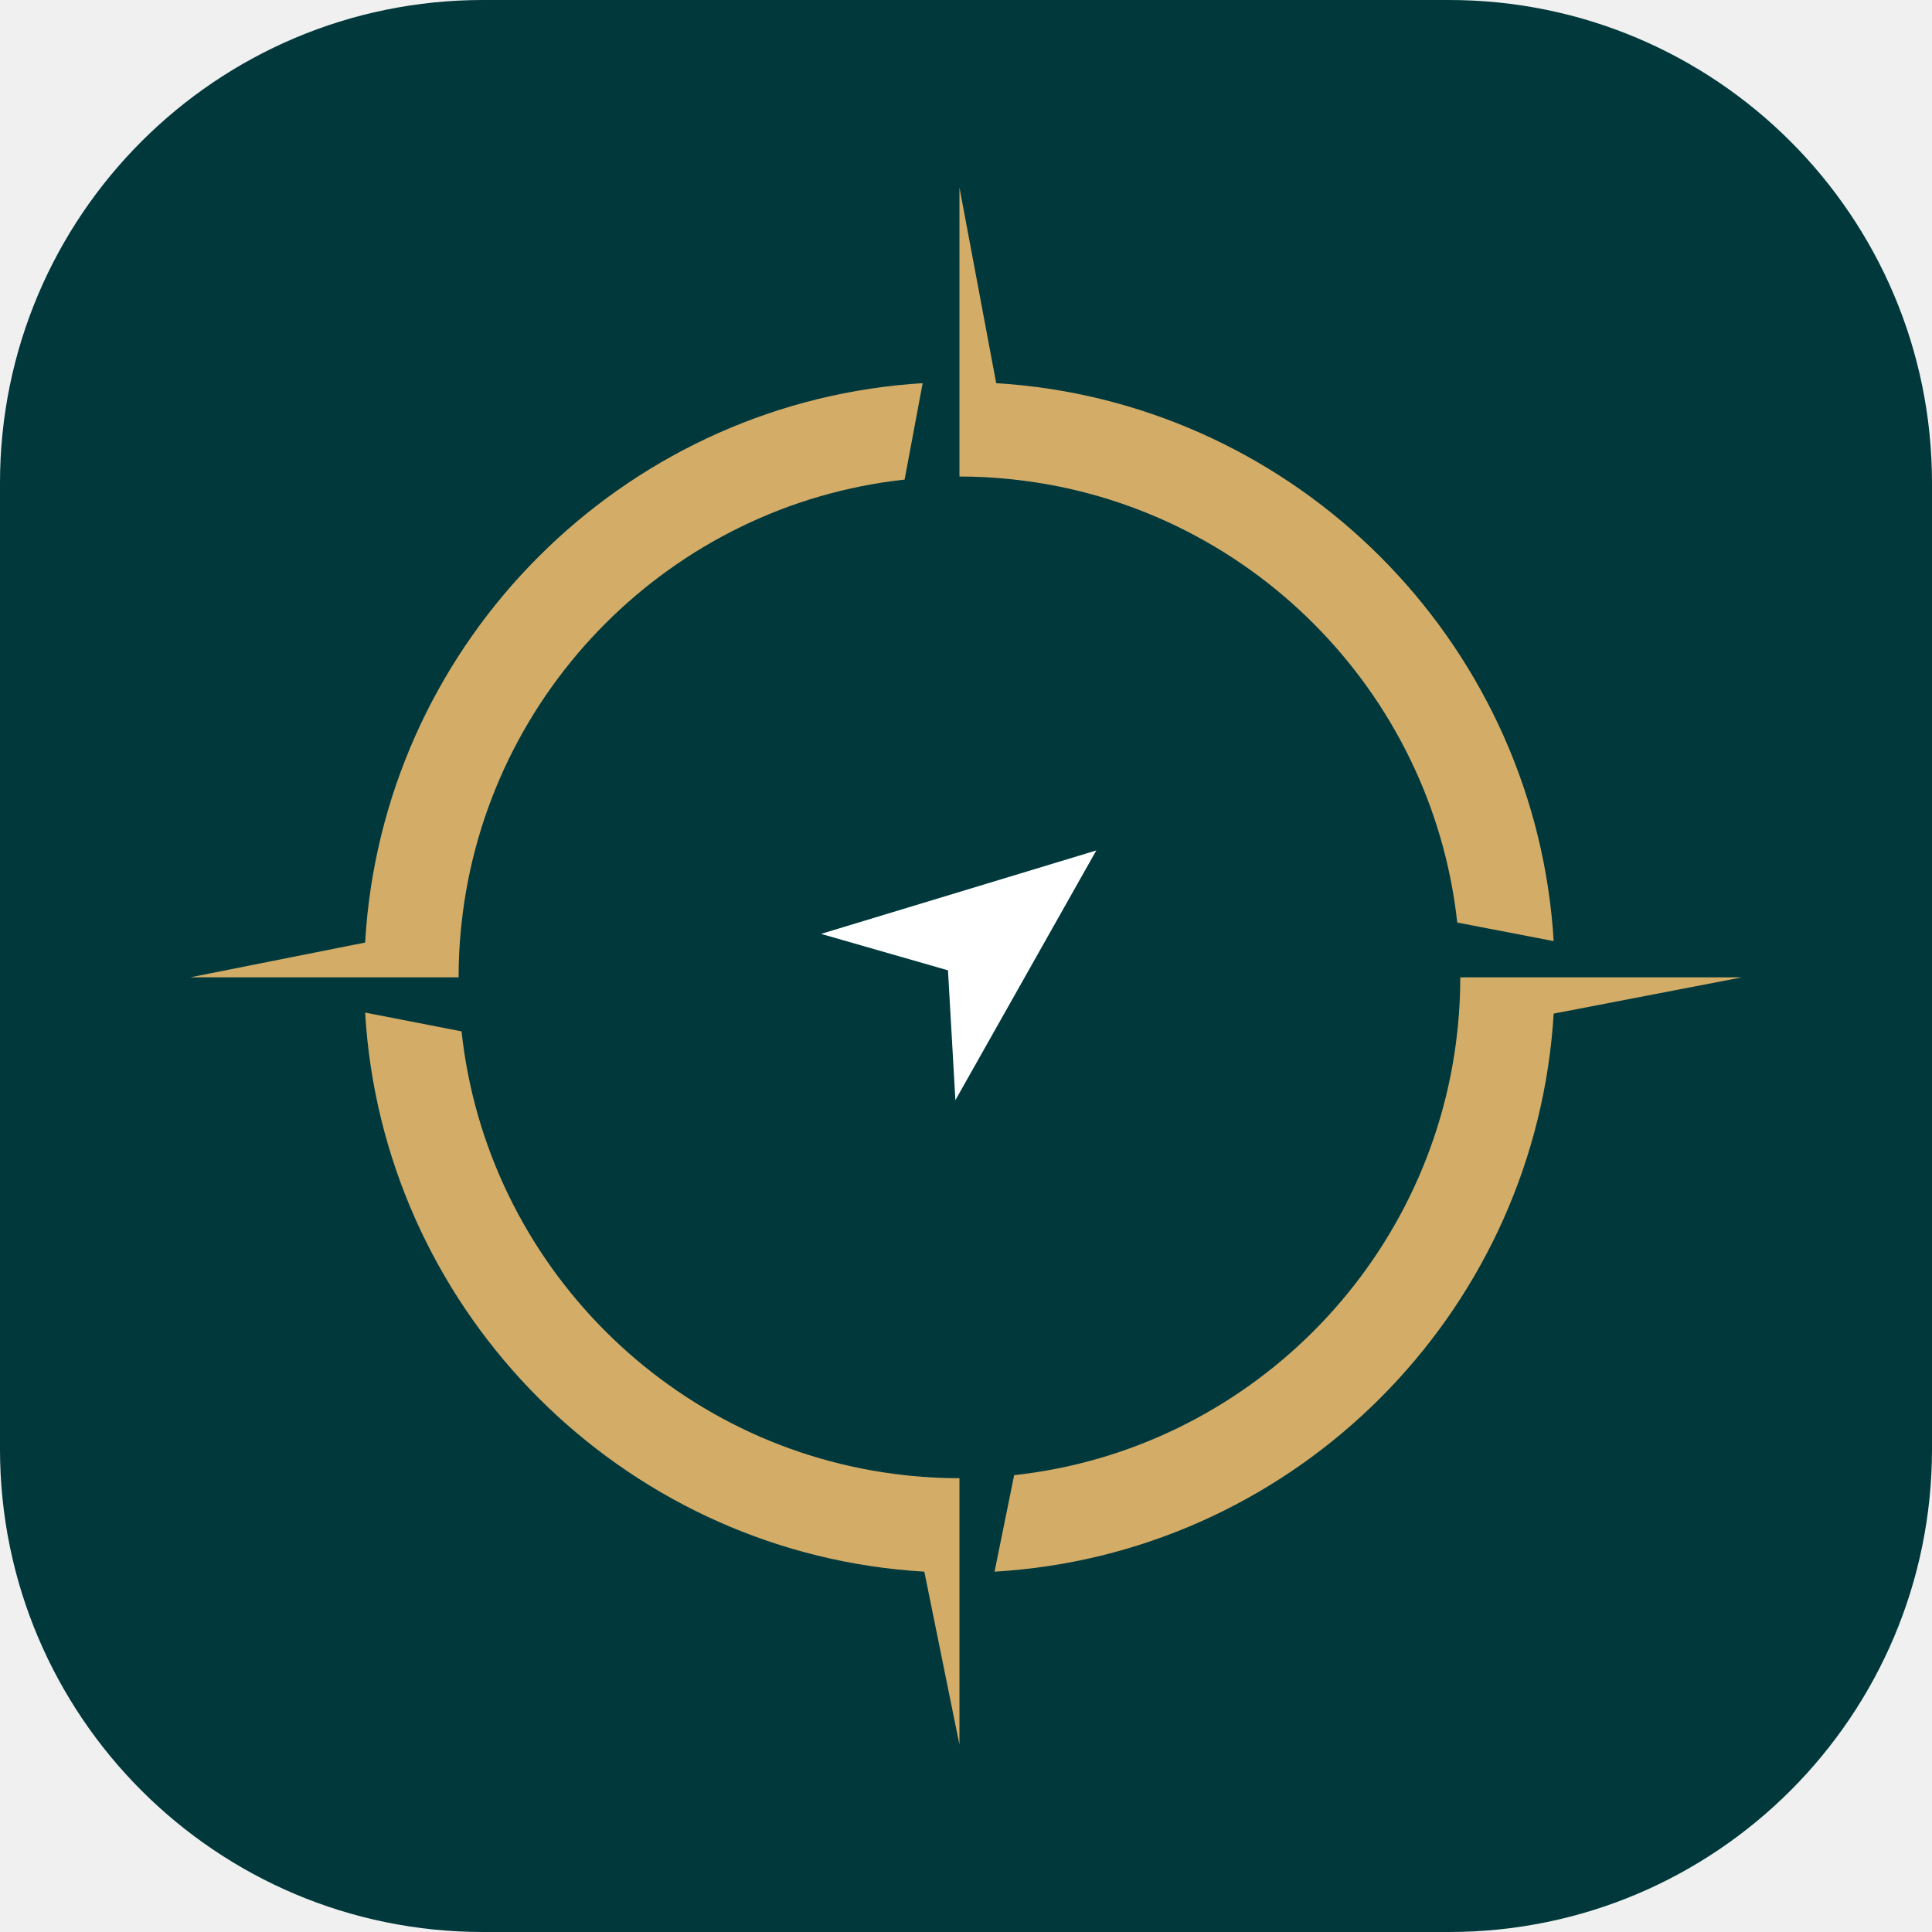
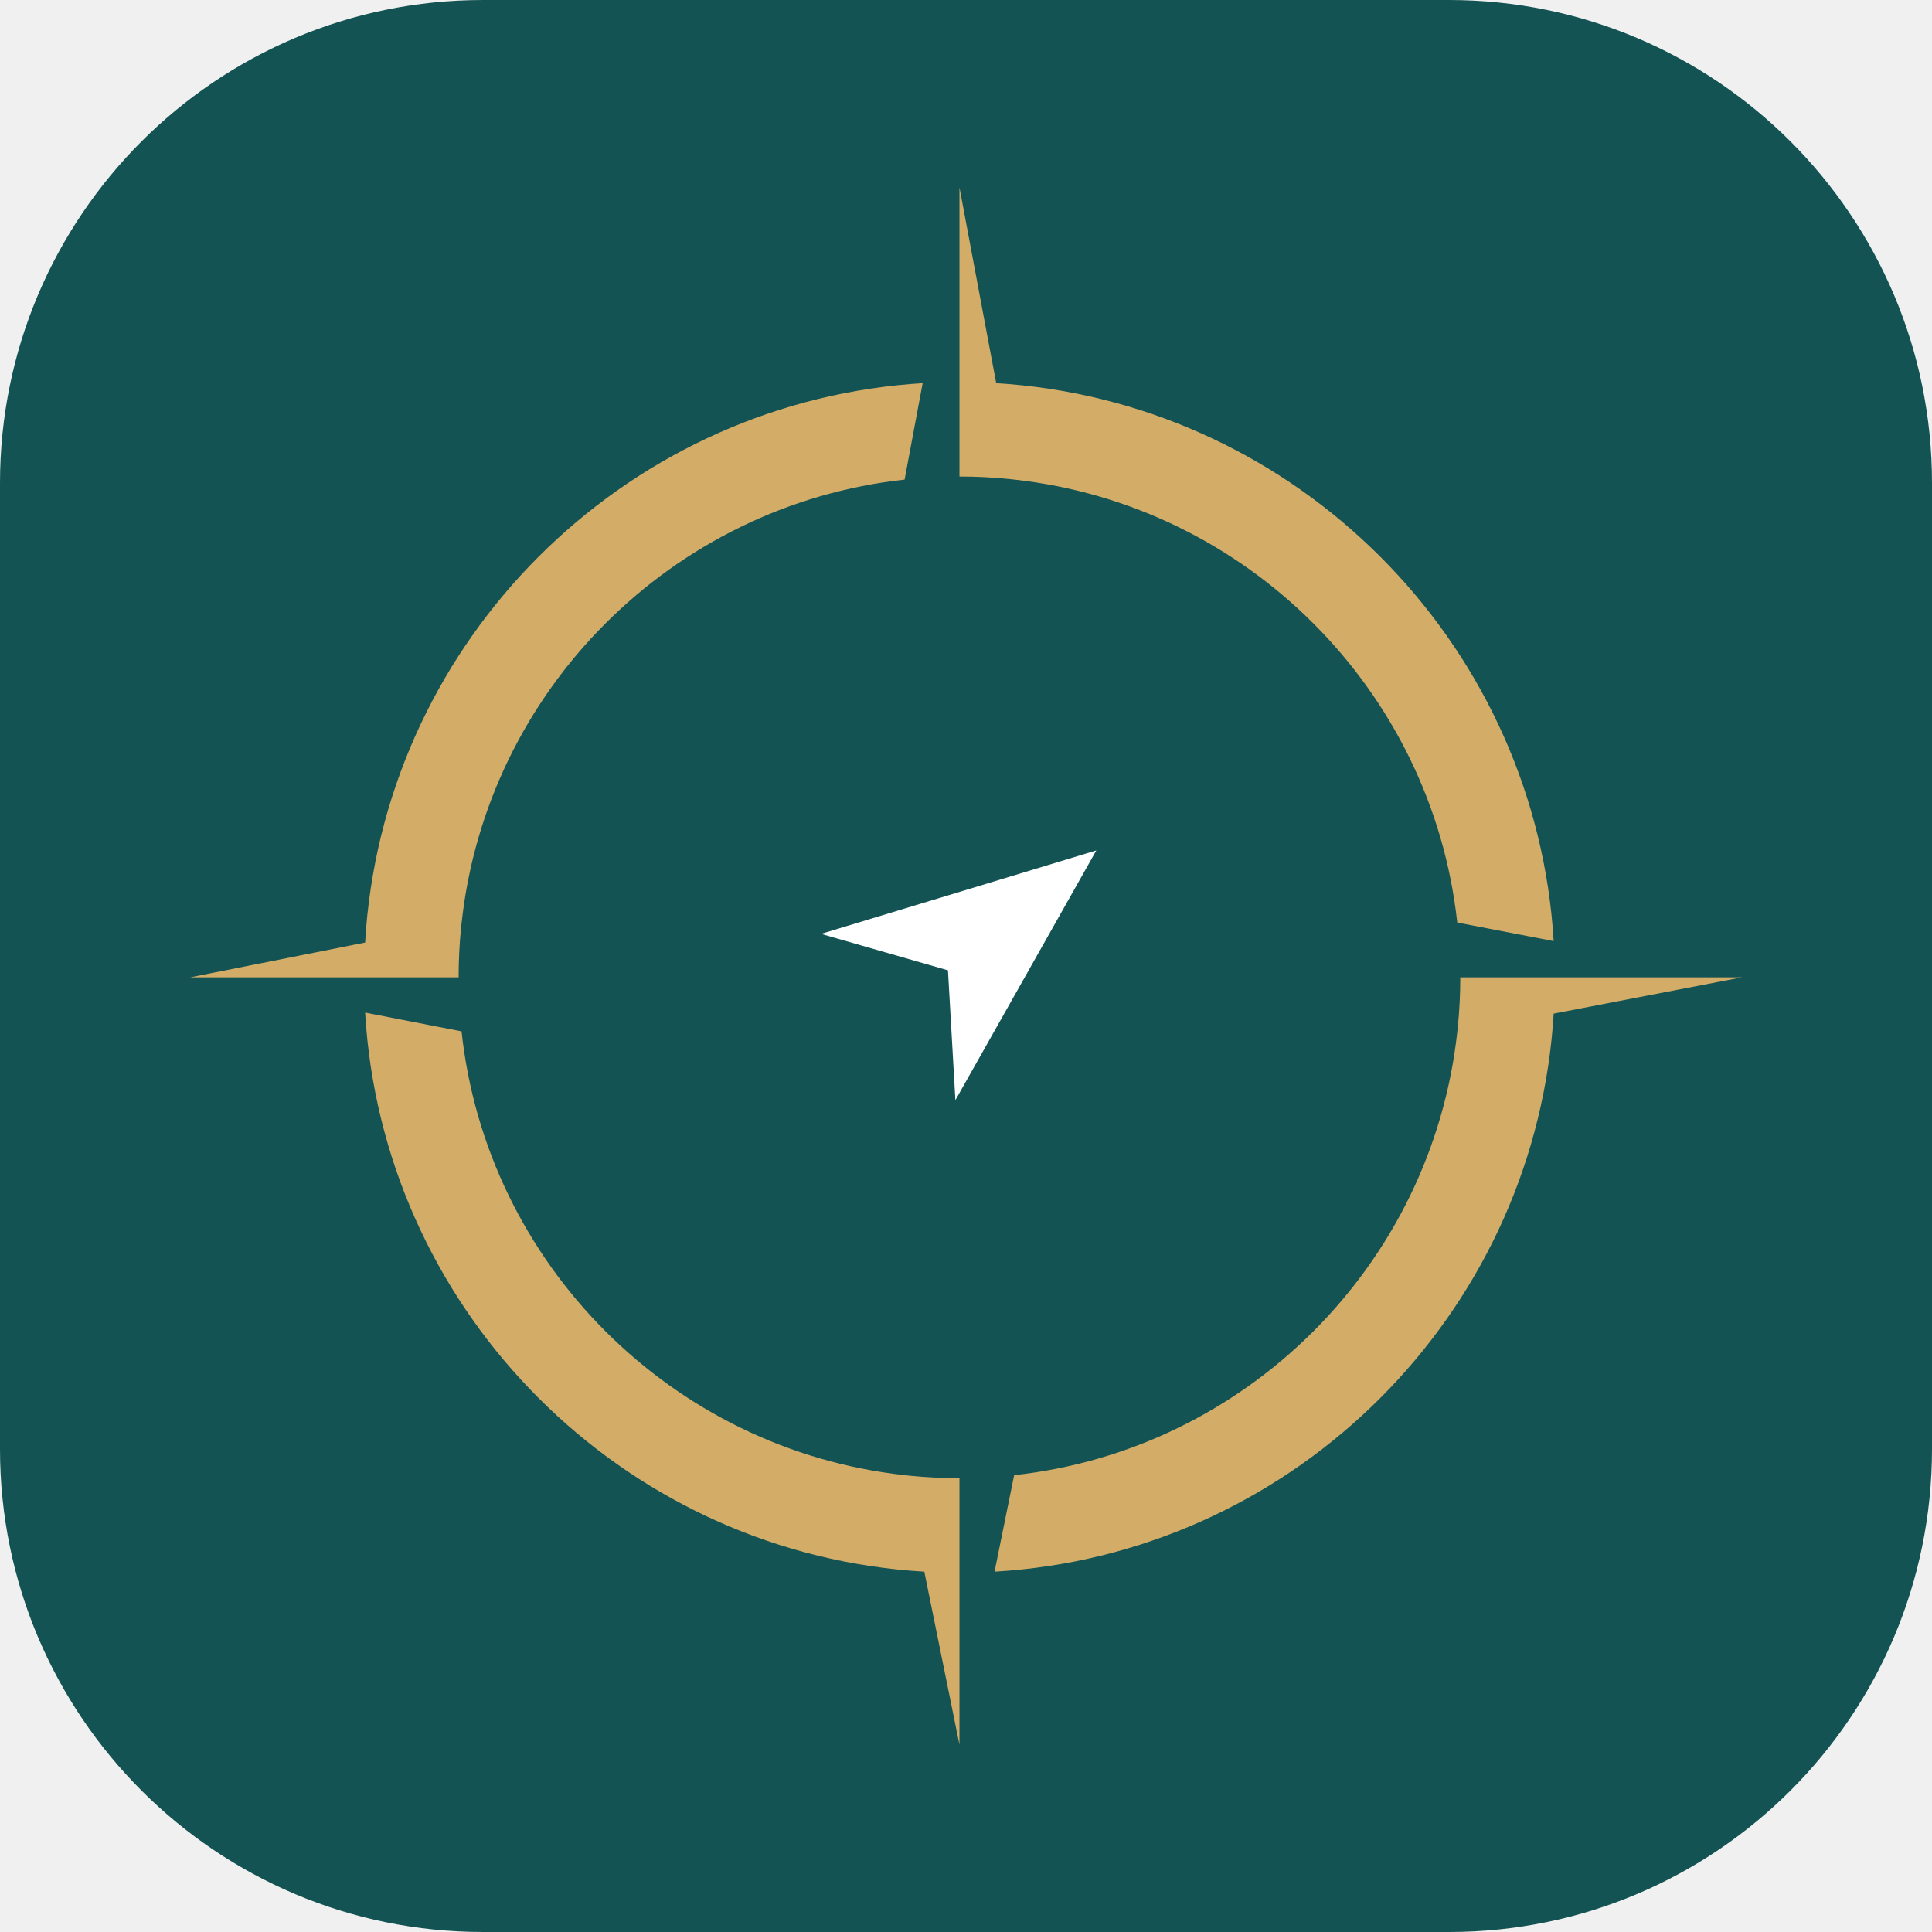
<svg xmlns="http://www.w3.org/2000/svg" viewBox="0 0 64 64">
-   <rect width="64" height="64" rx="16" fill="#00383b" />
+   <rect width="64" height="64" rx="16" fill="#145353" />
  <g transform="translate(6.09 6.00) scale(0.10353)">
    <path fill="#D3AC68" d="M263.89 444.61C262.4 444.74 260.9 444.84 259.4 444.93L265.67 414.05C340.06 405.95 399.32 346.7 407.45 272.31C407.52 271.7 407.58 271.1 407.64 270.49C408.16 265.32 408.42 260.08 408.42 254.77L438.65 254.77L498.52 254.77L438.3 266.37C438.22 267.75 438.12 269.13 438.01 270.49C430.42 363.01 356.41 437.02 263.89 444.61M230.67 414.05C231.26 414.13 231.85 414.19 232.44 414.25C237.62 414.77 242.86 415.02 248.17 415.02L248.17 445.26L248.17 500.28L236.93 444.93C235.43 444.84 233.93 444.74 232.44 444.61C139.92 437.02 65.92 363.01 58.32 270.49C58.2 269.02 58.09 267.53 58.02 266.04L88.86 272.05C96.88 346.57 156.19 405.94 230.67 414.05M88.86 237.5C88.8 238.01 88.74 238.53 88.69 239.05C88.17 244.22 87.92 249.46 87.92 254.77L57.68 254.77L2 254.77L58.01 243.63C58.09 242.1 58.2 240.57 58.32 239.05C65.92 146.53 139.92 72.52 232.44 64.93C233.76 64.82 235.07 64.72 236.4 64.65L230.62 95.5C156.15 103.63 96.87 163 88.86 237.5M263.89 64.93C356.41 72.52 430.42 146.53 438.01 239.05C438.12 240.42 438.22 241.79 438.3 243.17L407.45 237.23C399.32 162.87 340.08 103.62 265.72 95.5C265.11 95.42 264.49 95.36 263.89 95.3C258.71 94.78 253.48 94.52 248.17 94.52L248.17 64.29L248.17 2L259.93 64.65C261.27 64.72 262.57 64.82 263.89 64.93" />
    <path fill="#FFFFFF" d="M291.96 214.16L203.88 240.86L244.5 252.52L246.87 294.06L291.96 214.16" />
  </g>
</svg>
